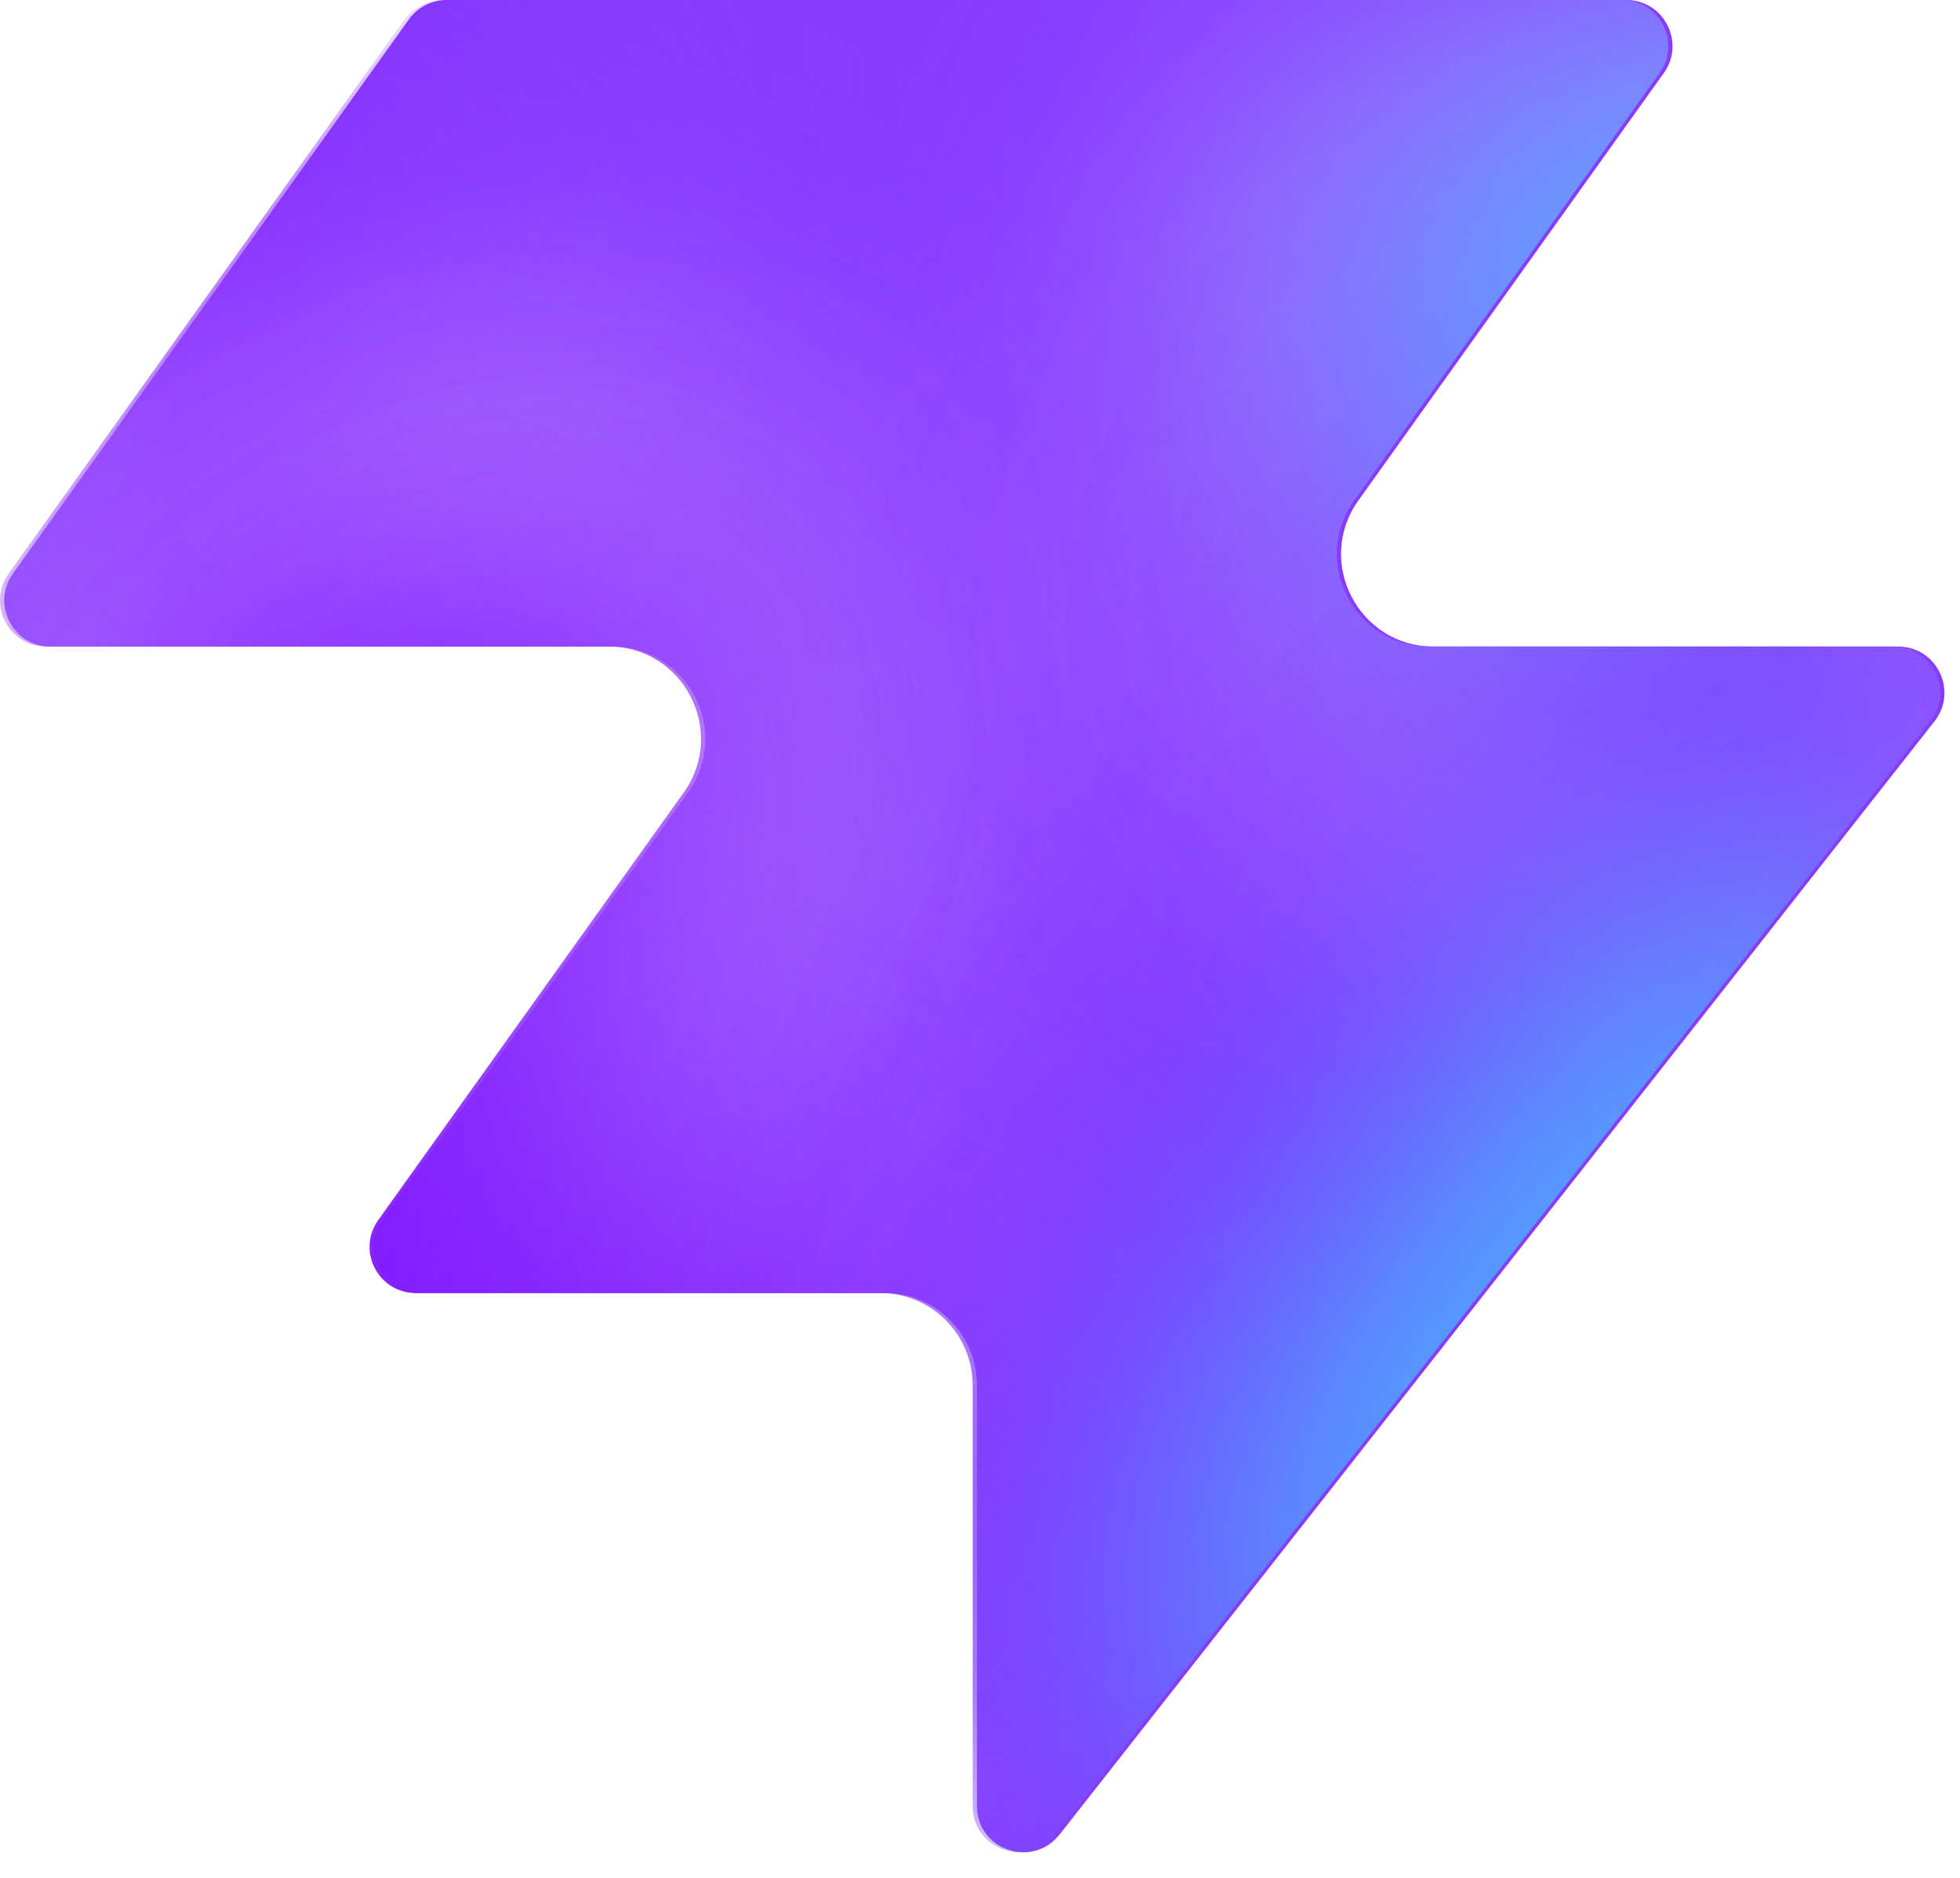
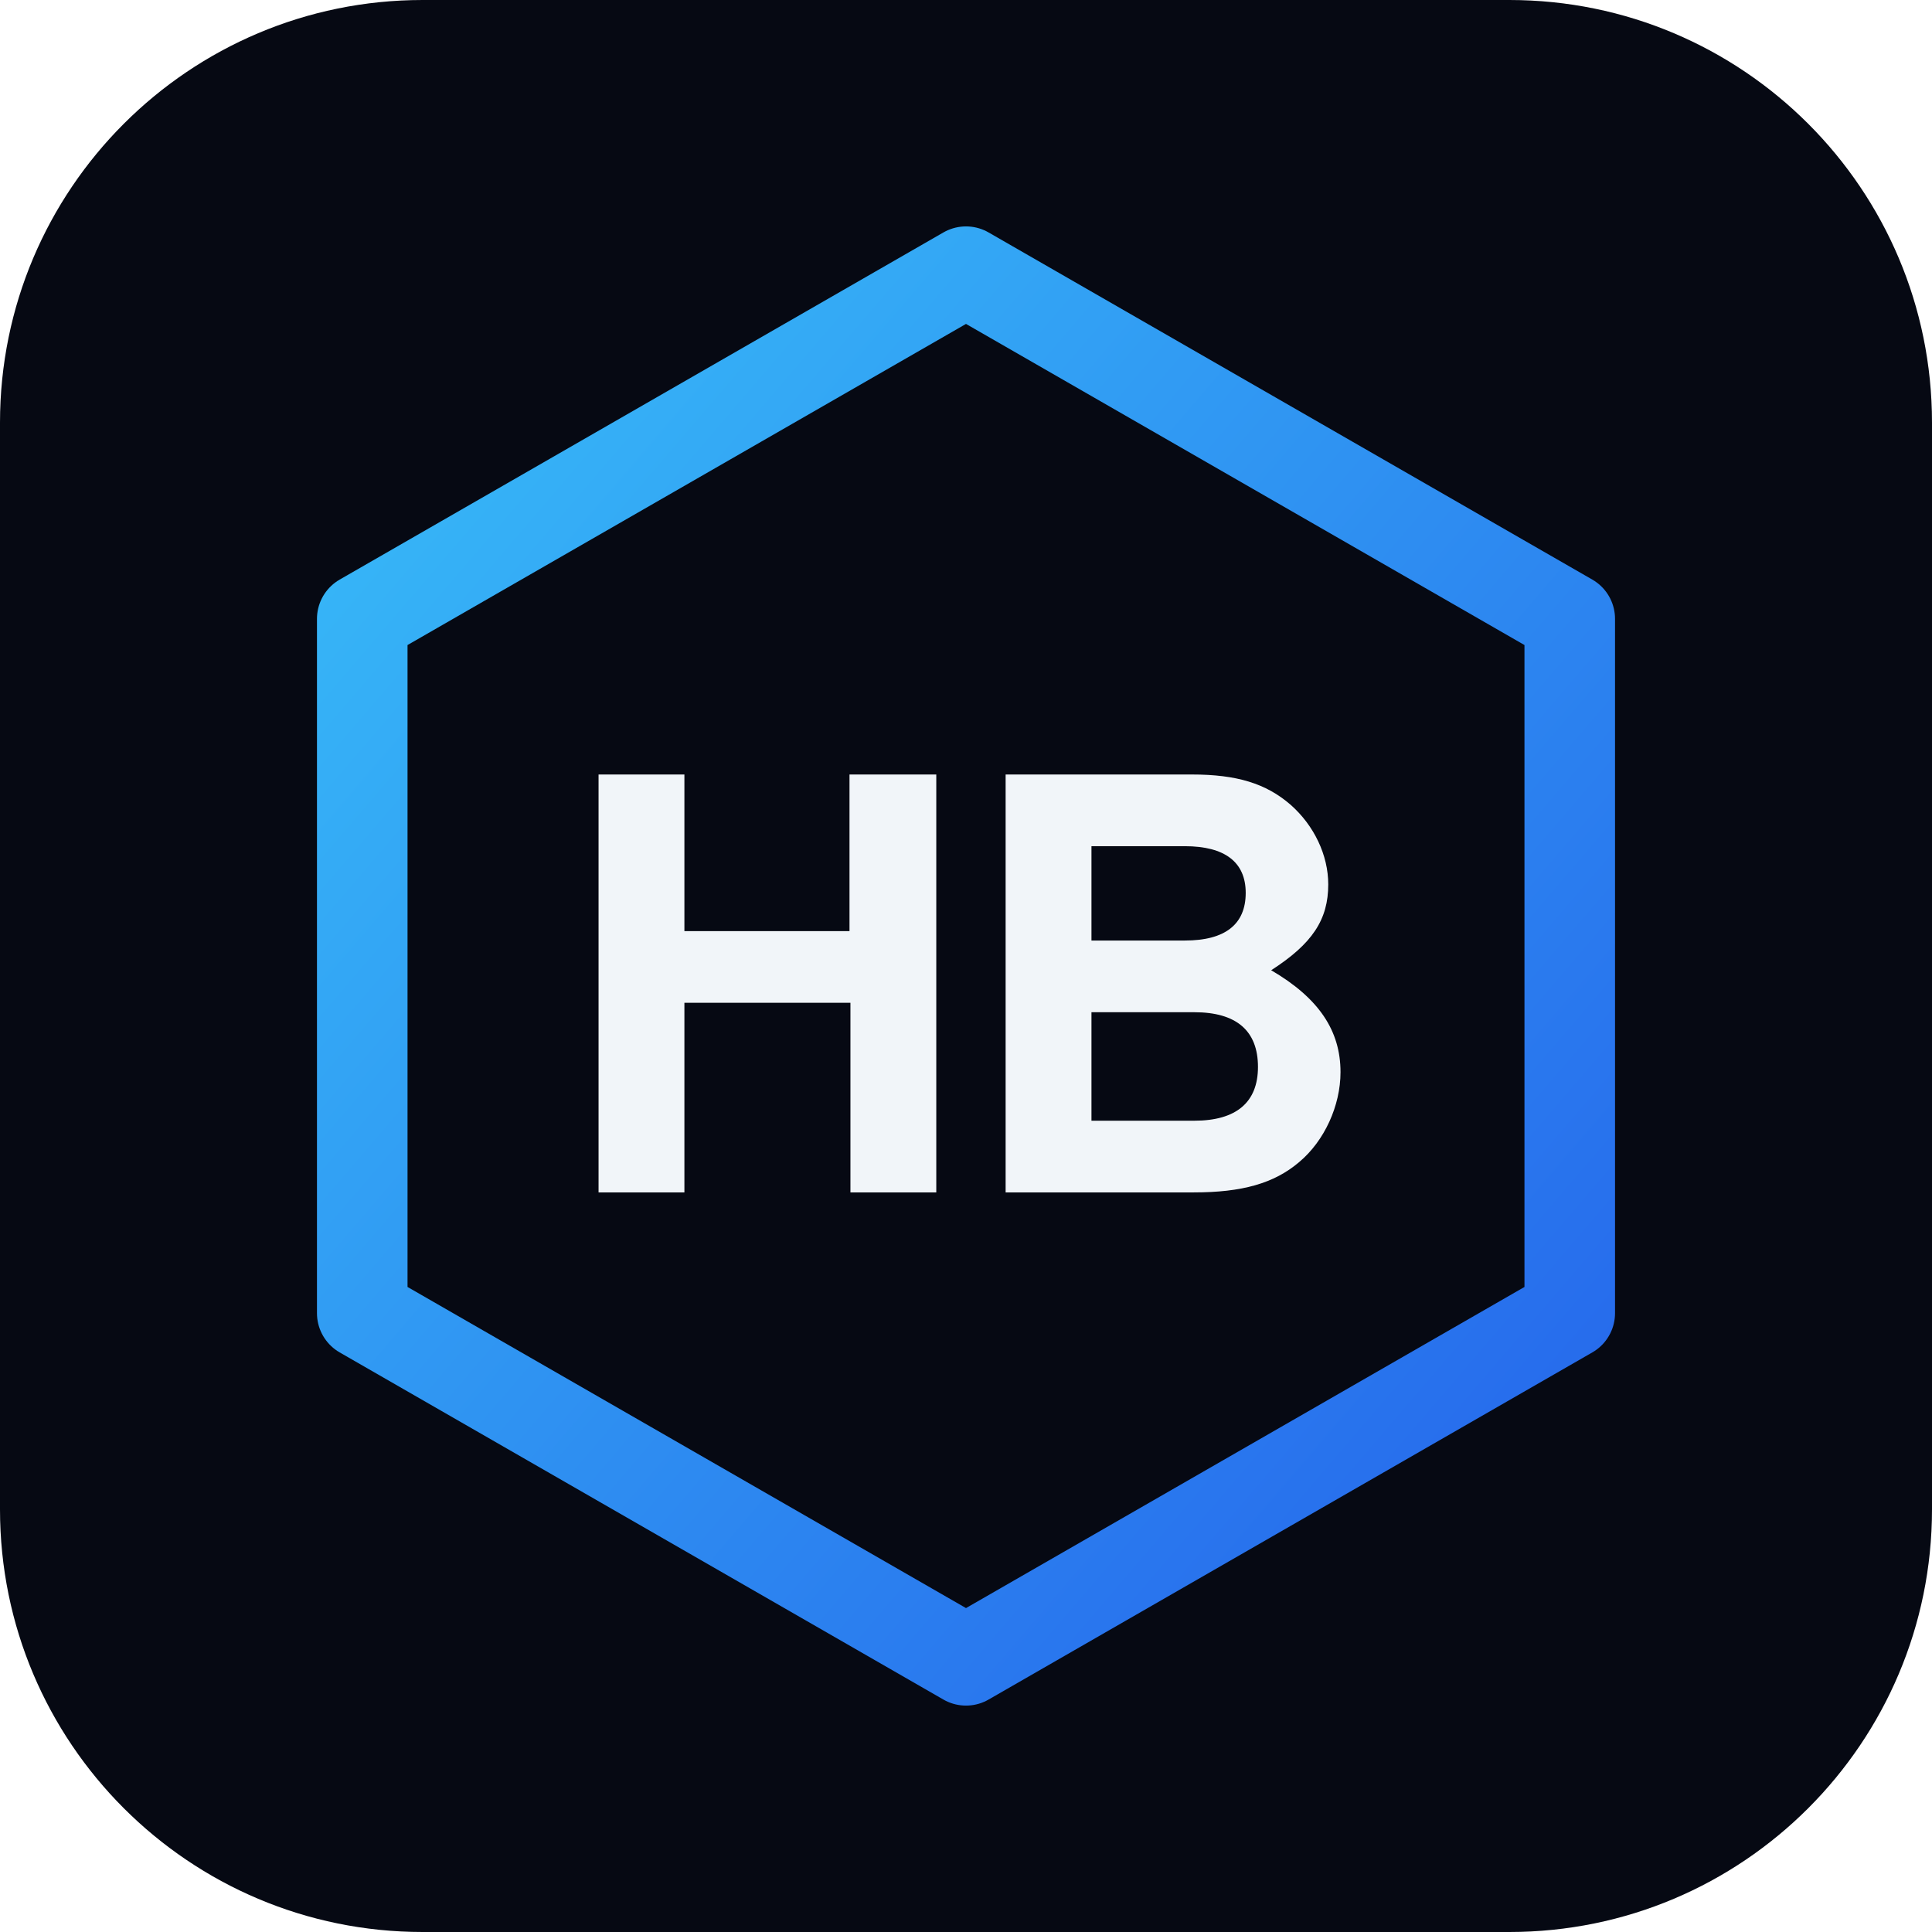
- <svg xmlns="http://www.w3.org/2000/svg" width="48" height="46" fill="none" viewBox="0 0 48 46">
-   <path fill="#863bff" d="M25.946 44.938c-.664.845-2.021.375-2.021-.698V33.937a2.26 2.26 0 0 0-2.262-2.262H10.287c-.92 0-1.456-1.04-.92-1.788l7.48-10.471c1.07-1.497 0-3.578-1.842-3.578H1.237c-.92 0-1.456-1.04-.92-1.788L10.013.474c.214-.297.556-.474.92-.474h28.894c.92 0 1.456 1.04.92 1.788l-7.48 10.471c-1.07 1.498 0 3.579 1.842 3.579h11.377c.943 0 1.473 1.088.89 1.83L25.947 44.94z" style="fill:#863bff;fill:color(display-p3 .525 .23 1);fill-opacity:1" />
-   <mask id="a" width="48" height="46" x="0" y="0" maskUnits="userSpaceOnUse" style="mask-type:alpha">
-     <path fill="#000" d="M25.842 44.938c-.664.844-2.021.375-2.021-.698V33.937a2.26 2.26 0 0 0-2.262-2.262H10.183c-.92 0-1.456-1.04-.92-1.788l7.48-10.471c1.07-1.498 0-3.579-1.842-3.579H1.133c-.92 0-1.456-1.04-.92-1.787L9.91.473c.214-.297.556-.474.92-.474h28.894c.92 0 1.456 1.04.92 1.788l-7.48 10.471c-1.07 1.498 0 3.578 1.842 3.578h11.377c.943 0 1.473 1.088.89 1.832L25.843 44.94z" style="fill:#000;fill-opacity:1" />
-   </mask>
-   <g mask="url(#a)">
-     <g filter="url(#b)">
-       <ellipse cx="5.508" cy="14.704" fill="#ede6ff" rx="5.508" ry="14.704" style="fill:#ede6ff;fill:color(display-p3 .927 .903 1);fill-opacity:1" transform="matrix(.00324 1 1 -.00324 -4.47 31.516)" />
-     </g>
-     <g filter="url(#c)">
-       <ellipse cx="10.399" cy="29.851" fill="#ede6ff" rx="10.399" ry="29.851" style="fill:#ede6ff;fill:color(display-p3 .927 .903 1);fill-opacity:1" transform="matrix(.00324 1 1 -.00324 -39.328 7.883)" />
-     </g>
-     <g filter="url(#d)">
-       <ellipse cx="5.508" cy="30.487" fill="#7e14ff" rx="5.508" ry="30.487" style="fill:#7e14ff;fill:color(display-p3 .492 .077 1);fill-opacity:1" transform="rotate(89.814 -25.913 -14.639)scale(1 -1)" />
-     </g>
-     <g filter="url(#e)">
-       <ellipse cx="5.508" cy="30.599" fill="#7e14ff" rx="5.508" ry="30.599" style="fill:#7e14ff;fill:color(display-p3 .492 .077 1);fill-opacity:1" transform="rotate(89.814 -32.644 -3.334)scale(1 -1)" />
-     </g>
-     <g filter="url(#f)">
-       <ellipse cx="5.508" cy="30.599" fill="#7e14ff" rx="5.508" ry="30.599" style="fill:#7e14ff;fill:color(display-p3 .492 .077 1);fill-opacity:1" transform="matrix(.00324 1 1 -.00324 -34.34 30.47)" />
-     </g>
-     <g filter="url(#g)">
-       <ellipse cx="14.072" cy="22.078" fill="#ede6ff" rx="14.072" ry="22.078" style="fill:#ede6ff;fill:color(display-p3 .927 .903 1);fill-opacity:1" transform="rotate(93.35 24.506 48.493)scale(-1 1)" />
-     </g>
-     <g filter="url(#h)">
-       <ellipse cx="3.47" cy="21.501" fill="#7e14ff" rx="3.47" ry="21.501" style="fill:#7e14ff;fill:color(display-p3 .492 .077 1);fill-opacity:1" transform="rotate(89.009 28.708 47.59)scale(-1 1)" />
-     </g>
-     <g filter="url(#i)">
-       <ellipse cx="3.47" cy="21.501" fill="#7e14ff" rx="3.47" ry="21.501" style="fill:#7e14ff;fill:color(display-p3 .492 .077 1);fill-opacity:1" transform="rotate(89.009 28.708 47.59)scale(-1 1)" />
-     </g>
-     <g filter="url(#j)">
-       <ellipse cx=".387" cy="8.972" fill="#7e14ff" rx="4.407" ry="29.108" style="fill:#7e14ff;fill:color(display-p3 .492 .077 1);fill-opacity:1" transform="rotate(39.51 .387 8.972)" />
-     </g>
-     <g filter="url(#k)">
-       <ellipse cx="47.523" cy="-6.092" fill="#7e14ff" rx="4.407" ry="29.108" style="fill:#7e14ff;fill:color(display-p3 .492 .077 1);fill-opacity:1" transform="rotate(37.892 47.523 -6.092)" />
-     </g>
-     <g filter="url(#l)">
-       <ellipse cx="41.412" cy="6.333" fill="#47bfff" rx="5.971" ry="9.665" style="fill:#47bfff;fill:color(display-p3 .28 .748 1);fill-opacity:1" transform="rotate(37.892 41.412 6.333)" />
-     </g>
-     <g filter="url(#m)">
-       <ellipse cx="-1.879" cy="38.332" fill="#7e14ff" rx="4.407" ry="29.108" style="fill:#7e14ff;fill:color(display-p3 .492 .077 1);fill-opacity:1" transform="rotate(37.892 -1.88 38.332)" />
-     </g>
-     <g filter="url(#n)">
-       <ellipse cx="-1.879" cy="38.332" fill="#7e14ff" rx="4.407" ry="29.108" style="fill:#7e14ff;fill:color(display-p3 .492 .077 1);fill-opacity:1" transform="rotate(37.892 -1.88 38.332)" />
-     </g>
-     <g filter="url(#o)">
-       <ellipse cx="35.651" cy="29.907" fill="#7e14ff" rx="4.407" ry="29.108" style="fill:#7e14ff;fill:color(display-p3 .492 .077 1);fill-opacity:1" transform="rotate(37.892 35.651 29.907)" />
-     </g>
-     <g filter="url(#p)">
-       <ellipse cx="38.418" cy="32.4" fill="#47bfff" rx="5.971" ry="15.297" style="fill:#47bfff;fill:color(display-p3 .28 .748 1);fill-opacity:1" transform="rotate(37.892 38.418 32.4)" />
-     </g>
-   </g>
+ <svg xmlns="http://www.w3.org/2000/svg" viewBox="0 0 64 64" width="64" height="64">
  <defs>
-     <filter id="b" width="60.045" height="41.654" x="-19.77" y="16.149" color-interpolation-filters="sRGB" filterUnits="userSpaceOnUse">
-       <feFlood flood-opacity="0" result="BackgroundImageFix" />
-       <feBlend in="SourceGraphic" in2="BackgroundImageFix" result="shape" />
-       <feGaussianBlur result="effect1_foregroundBlur_2002_17158" stdDeviation="7.659" />
-     </filter>
-     <filter id="c" width="90.34" height="51.437" x="-54.613" y="-7.533" color-interpolation-filters="sRGB" filterUnits="userSpaceOnUse">
-       <feFlood flood-opacity="0" result="BackgroundImageFix" />
-       <feBlend in="SourceGraphic" in2="BackgroundImageFix" result="shape" />
-       <feGaussianBlur result="effect1_foregroundBlur_2002_17158" stdDeviation="7.659" />
-     </filter>
-     <filter id="d" width="79.355" height="29.4" x="-49.64" y="2.03" color-interpolation-filters="sRGB" filterUnits="userSpaceOnUse">
-       <feFlood flood-opacity="0" result="BackgroundImageFix" />
-       <feBlend in="SourceGraphic" in2="BackgroundImageFix" result="shape" />
-       <feGaussianBlur result="effect1_foregroundBlur_2002_17158" stdDeviation="4.596" />
-     </filter>
-     <filter id="e" width="79.579" height="29.4" x="-45.045" y="20.029" color-interpolation-filters="sRGB" filterUnits="userSpaceOnUse">
-       <feFlood flood-opacity="0" result="BackgroundImageFix" />
-       <feBlend in="SourceGraphic" in2="BackgroundImageFix" result="shape" />
-       <feGaussianBlur result="effect1_foregroundBlur_2002_17158" stdDeviation="4.596" />
-     </filter>
-     <filter id="f" width="79.579" height="29.4" x="-43.513" y="21.178" color-interpolation-filters="sRGB" filterUnits="userSpaceOnUse">
-       <feFlood flood-opacity="0" result="BackgroundImageFix" />
-       <feBlend in="SourceGraphic" in2="BackgroundImageFix" result="shape" />
-       <feGaussianBlur result="effect1_foregroundBlur_2002_17158" stdDeviation="4.596" />
-     </filter>
-     <filter id="g" width="74.749" height="58.852" x="15.756" y="-17.901" color-interpolation-filters="sRGB" filterUnits="userSpaceOnUse">
-       <feFlood flood-opacity="0" result="BackgroundImageFix" />
-       <feBlend in="SourceGraphic" in2="BackgroundImageFix" result="shape" />
-       <feGaussianBlur result="effect1_foregroundBlur_2002_17158" stdDeviation="7.659" />
-     </filter>
-     <filter id="h" width="61.377" height="25.362" x="23.548" y="2.284" color-interpolation-filters="sRGB" filterUnits="userSpaceOnUse">
-       <feFlood flood-opacity="0" result="BackgroundImageFix" />
-       <feBlend in="SourceGraphic" in2="BackgroundImageFix" result="shape" />
-       <feGaussianBlur result="effect1_foregroundBlur_2002_17158" stdDeviation="4.596" />
-     </filter>
-     <filter id="i" width="61.377" height="25.362" x="23.548" y="2.284" color-interpolation-filters="sRGB" filterUnits="userSpaceOnUse">
-       <feFlood flood-opacity="0" result="BackgroundImageFix" />
-       <feBlend in="SourceGraphic" in2="BackgroundImageFix" result="shape" />
-       <feGaussianBlur result="effect1_foregroundBlur_2002_17158" stdDeviation="4.596" />
-     </filter>
-     <filter id="j" width="56.045" height="63.649" x="-27.636" y="-22.853" color-interpolation-filters="sRGB" filterUnits="userSpaceOnUse">
-       <feFlood flood-opacity="0" result="BackgroundImageFix" />
-       <feBlend in="SourceGraphic" in2="BackgroundImageFix" result="shape" />
-       <feGaussianBlur result="effect1_foregroundBlur_2002_17158" stdDeviation="4.596" />
-     </filter>
-     <filter id="k" width="54.814" height="64.646" x="20.116" y="-38.415" color-interpolation-filters="sRGB" filterUnits="userSpaceOnUse">
-       <feFlood flood-opacity="0" result="BackgroundImageFix" />
-       <feBlend in="SourceGraphic" in2="BackgroundImageFix" result="shape" />
-       <feGaussianBlur result="effect1_foregroundBlur_2002_17158" stdDeviation="4.596" />
-     </filter>
-     <filter id="l" width="33.541" height="35.313" x="24.641" y="-11.323" color-interpolation-filters="sRGB" filterUnits="userSpaceOnUse">
-       <feFlood flood-opacity="0" result="BackgroundImageFix" />
-       <feBlend in="SourceGraphic" in2="BackgroundImageFix" result="shape" />
-       <feGaussianBlur result="effect1_foregroundBlur_2002_17158" stdDeviation="4.596" />
-     </filter>
-     <filter id="m" width="54.814" height="64.646" x="-29.286" y="6.009" color-interpolation-filters="sRGB" filterUnits="userSpaceOnUse">
-       <feFlood flood-opacity="0" result="BackgroundImageFix" />
-       <feBlend in="SourceGraphic" in2="BackgroundImageFix" result="shape" />
-       <feGaussianBlur result="effect1_foregroundBlur_2002_17158" stdDeviation="4.596" />
-     </filter>
-     <filter id="n" width="54.814" height="64.646" x="-29.286" y="6.009" color-interpolation-filters="sRGB" filterUnits="userSpaceOnUse">
-       <feFlood flood-opacity="0" result="BackgroundImageFix" />
-       <feBlend in="SourceGraphic" in2="BackgroundImageFix" result="shape" />
-       <feGaussianBlur result="effect1_foregroundBlur_2002_17158" stdDeviation="4.596" />
-     </filter>
-     <filter id="o" width="54.814" height="64.646" x="8.244" y="-2.416" color-interpolation-filters="sRGB" filterUnits="userSpaceOnUse">
-       <feFlood flood-opacity="0" result="BackgroundImageFix" />
-       <feBlend in="SourceGraphic" in2="BackgroundImageFix" result="shape" />
-       <feGaussianBlur result="effect1_foregroundBlur_2002_17158" stdDeviation="4.596" />
-     </filter>
-     <filter id="p" width="39.409" height="43.623" x="18.713" y="10.588" color-interpolation-filters="sRGB" filterUnits="userSpaceOnUse">
-       <feFlood flood-opacity="0" result="BackgroundImageFix" />
-       <feBlend in="SourceGraphic" in2="BackgroundImageFix" result="shape" />
-       <feGaussianBlur result="effect1_foregroundBlur_2002_17158" stdDeviation="4.596" />
-     </filter>
+     <linearGradient id="hb" x1="0" y1="0" x2="1" y2="1">
+       <stop offset="0" stop-color="#38bdf8" />
+       <stop offset="1" stop-color="#2563eb" />
+     </linearGradient>
  </defs>
+   <rect width="64" height="64" rx="14" fill="#060913" />
+   <path d="M32 9 L52 20.5 L52 43.5 L32 55 L12 43.5 L12 20.5 Z" fill="none" stroke="url(#hb)" stroke-width="3" stroke-linejoin="round" />
+   <text x="32" y="39.5" text-anchor="middle" font-family="'Helvetica Neue',Helvetica,Arial,sans-serif" font-size="19" font-weight="700" fill="#f1f5f9" letter-spacing="-0.5">HB</text>
</svg>
